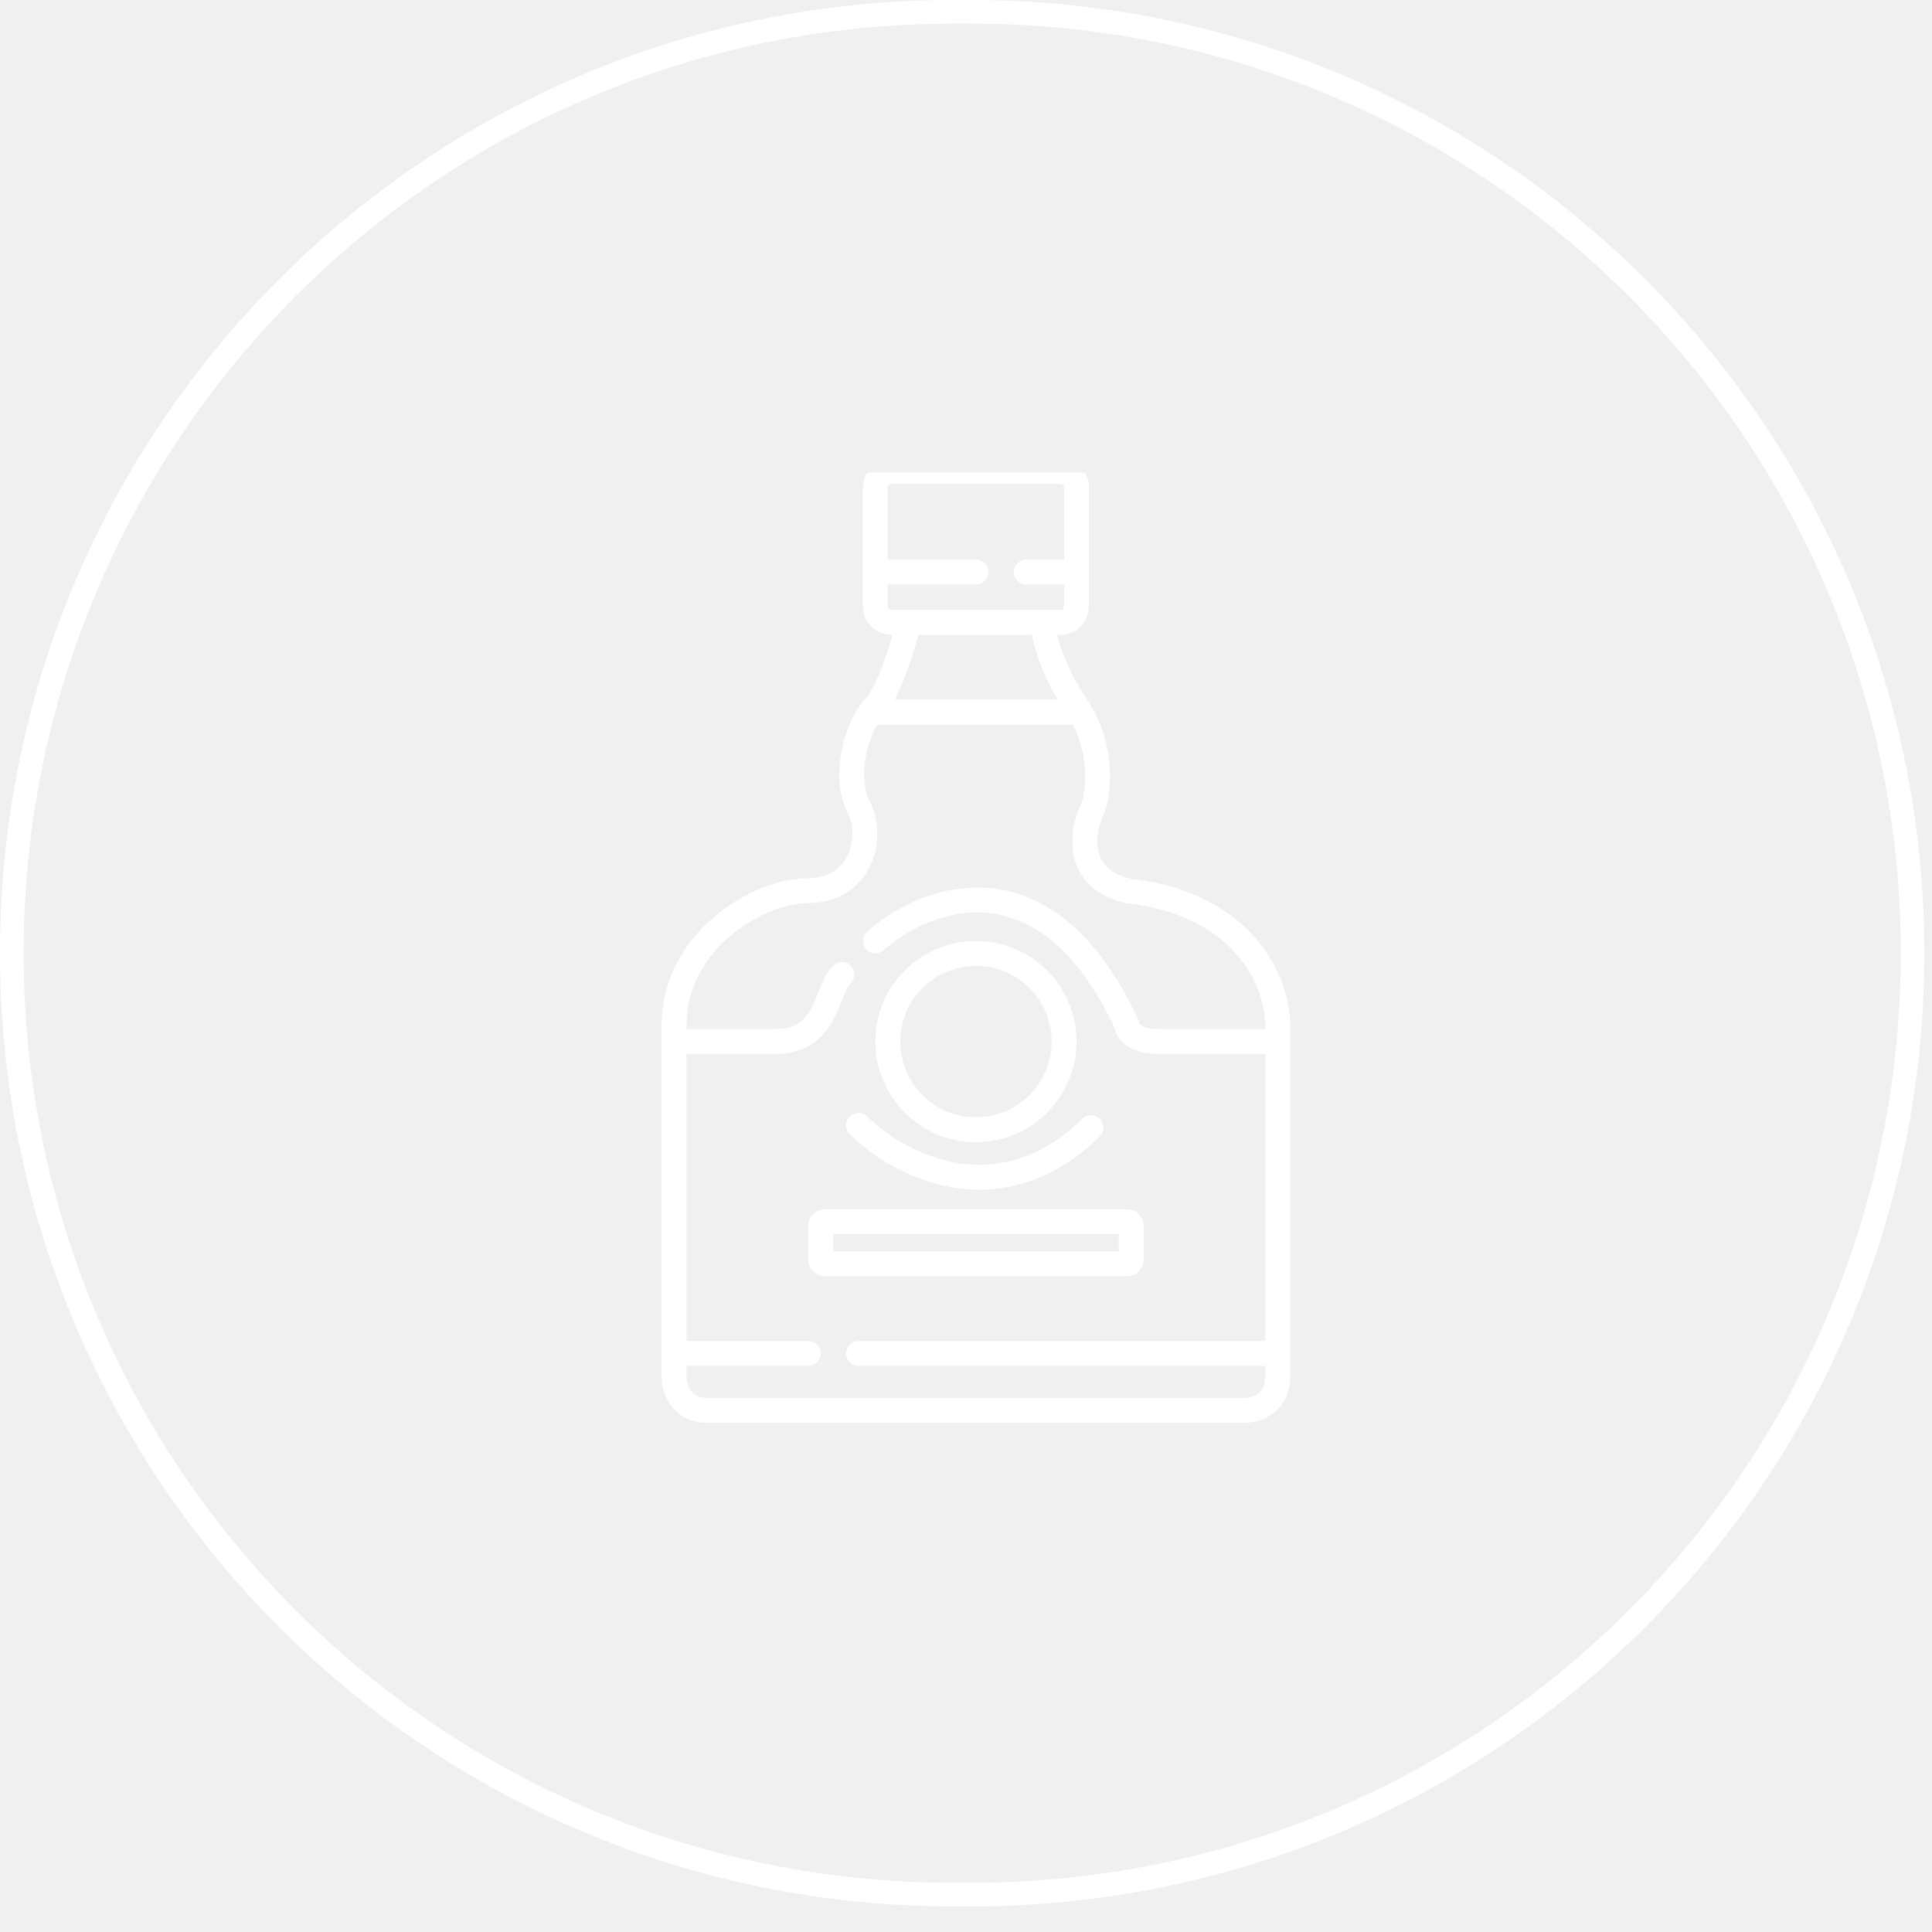
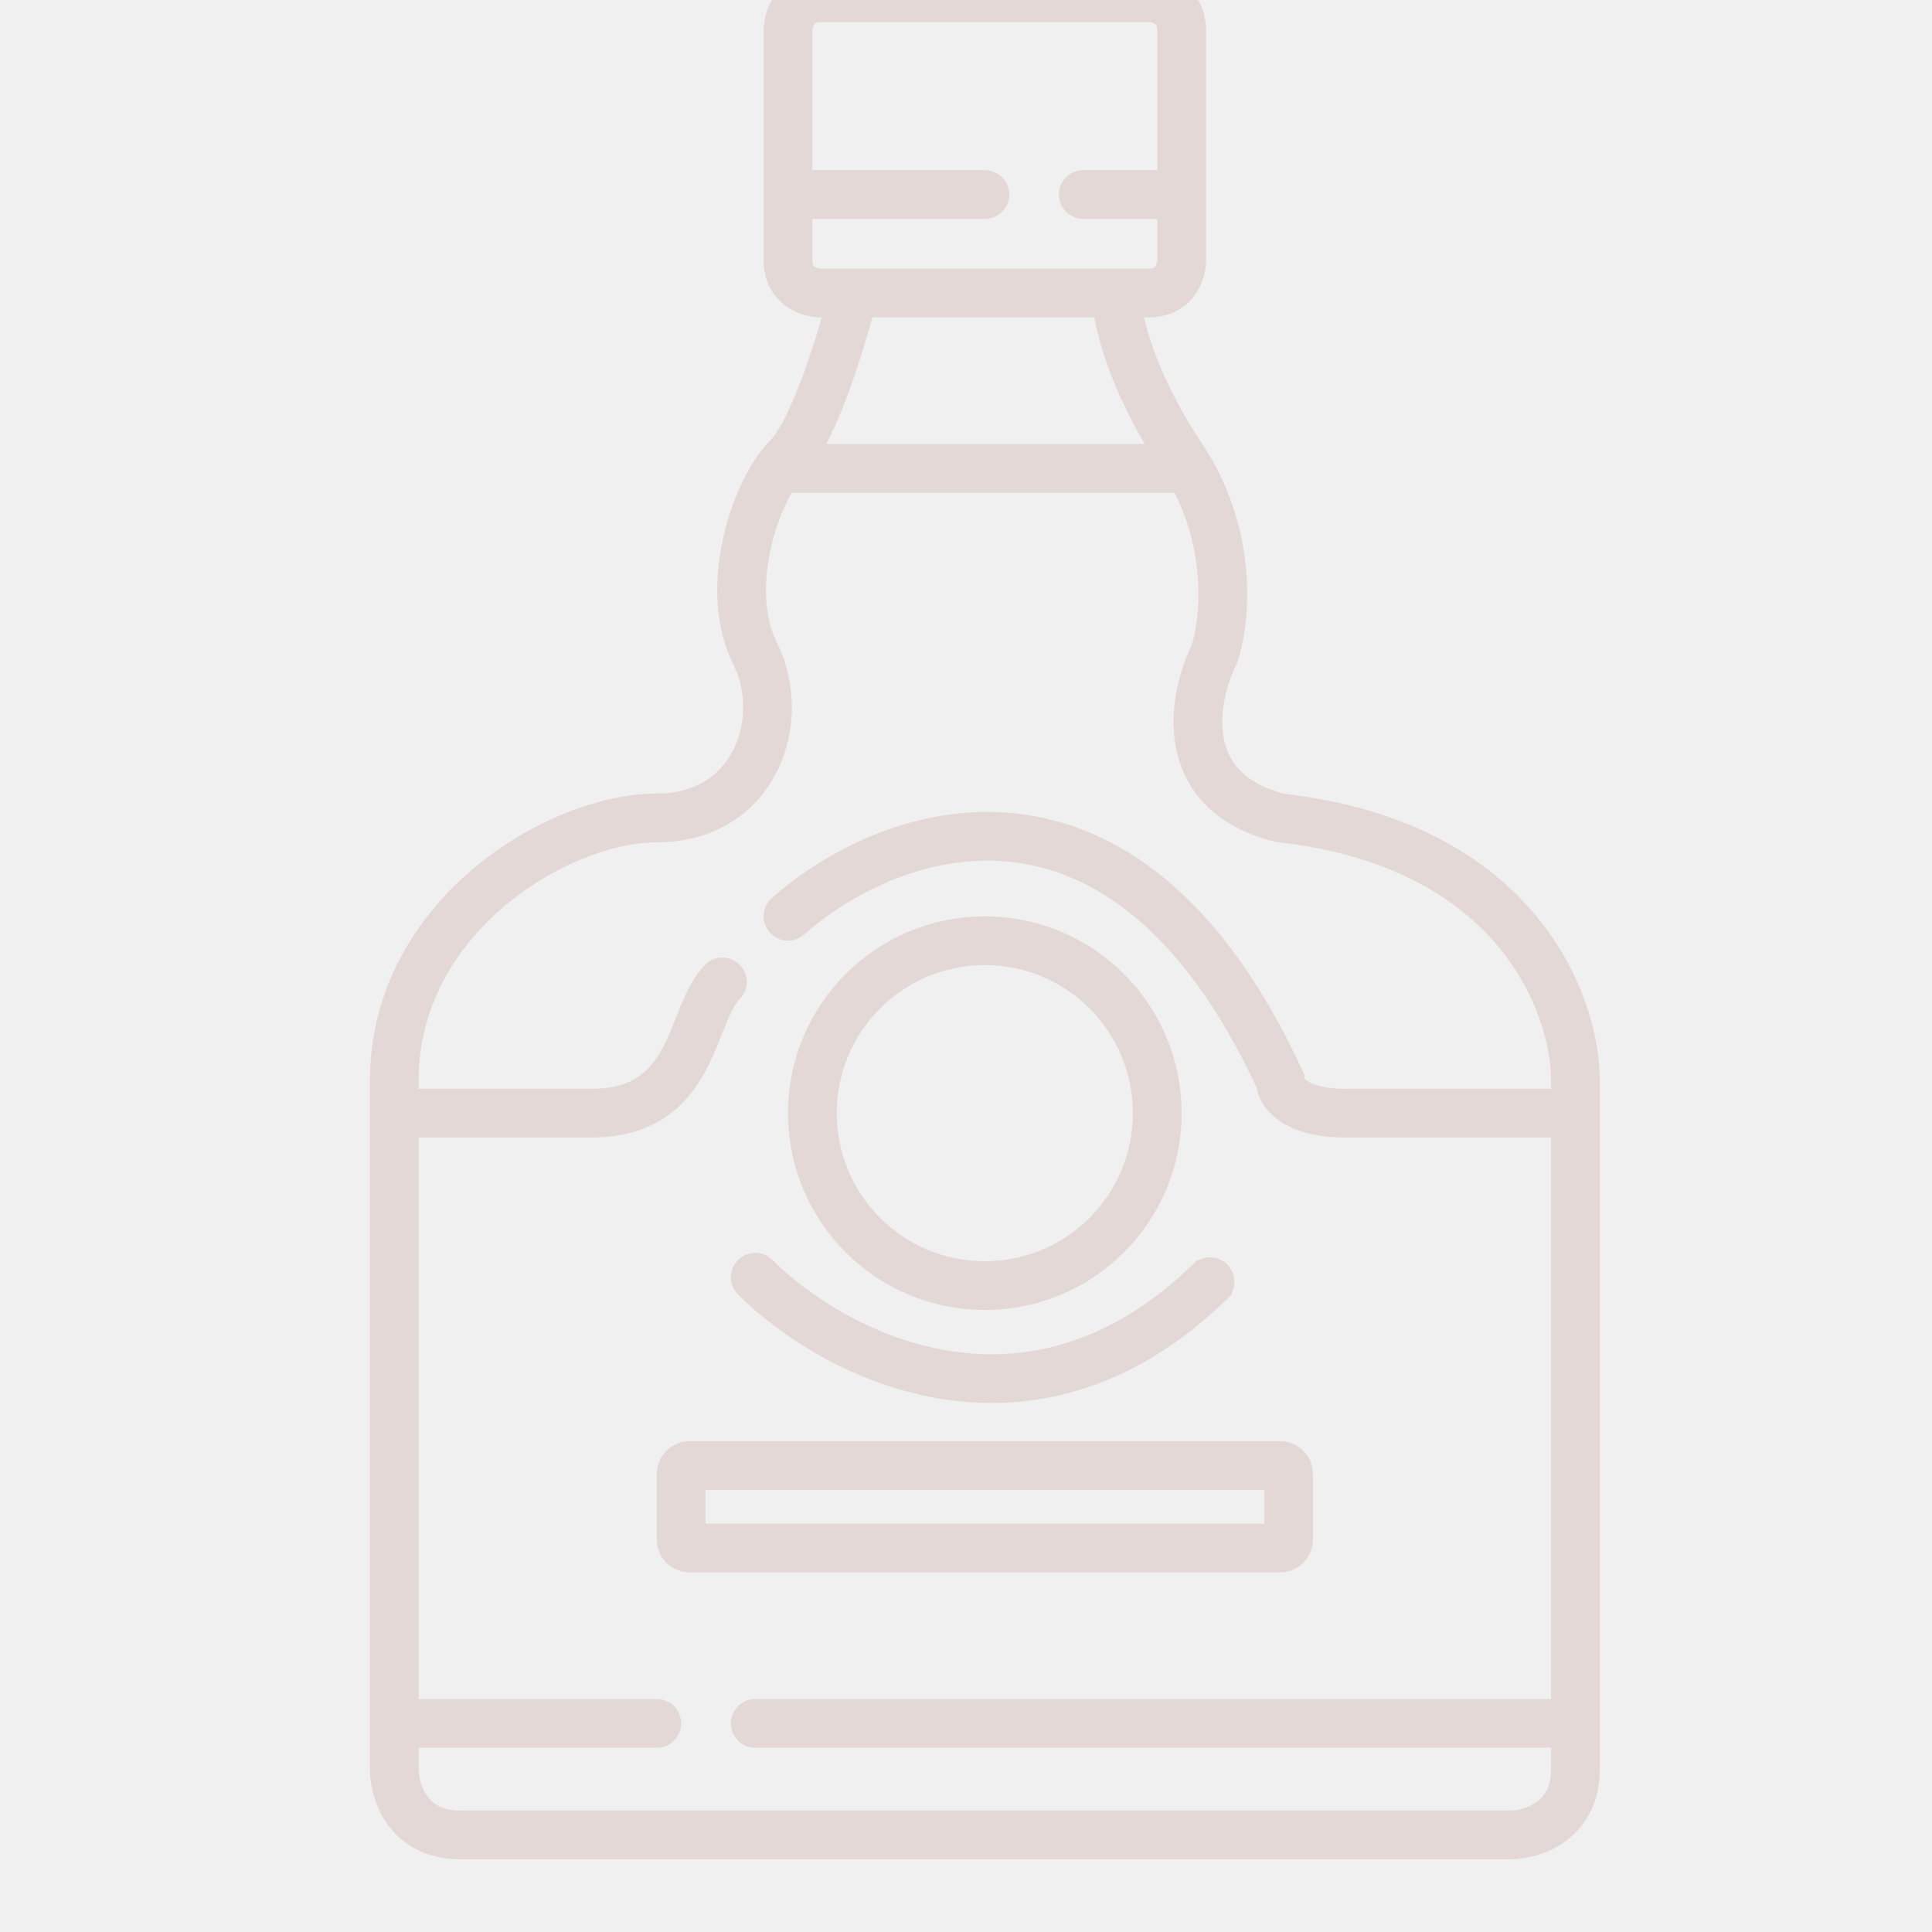
- <svg xmlns="http://www.w3.org/2000/svg" width="45" height="45" viewBox="0 0 45 45" fill="none">
-   <rect x="0.275" y="0.275" width="44.272" height="43.853" rx="21.926" stroke="white" stroke-width="0.55" />
-   <g clip-path="url(#clip0_208_34375)">
-     <g clip-path="url(#clip1_208_34375)">
-       <path d="M21.17 14.496C21.04 15.016 20.701 16.136 20.389 16.448C20.35 16.487 20.312 16.533 20.274 16.585M21.17 14.496H20.779C20.649 14.496 20.389 14.418 20.389 14.105C20.389 13.989 20.389 13.692 20.389 13.324M21.17 14.496H23.904M23.904 14.496H24.294C24.294 14.756 24.451 15.511 25.075 16.448C25.106 16.494 25.134 16.54 25.161 16.585M23.904 14.496C24.034 14.496 24.372 14.496 24.685 14.496C24.997 14.496 25.075 14.235 25.075 14.105C25.075 13.893 25.075 13.618 25.075 13.324M20.274 16.585C19.929 17.066 19.646 18.088 19.998 18.792C20.389 19.573 19.998 20.745 18.826 20.745C17.655 20.745 15.702 21.916 15.702 23.869C15.702 23.984 15.702 24.115 15.702 24.26M20.274 16.585H25.161M25.161 16.585C25.69 17.483 25.59 18.42 25.466 18.792C25.206 19.313 24.997 20.432 26.247 20.745C29.059 21.057 29.762 22.958 29.762 23.869V24.26M15.702 31.524C15.702 31.721 15.702 31.904 15.702 32.071C15.702 32.331 15.858 32.852 16.483 32.852C17.108 32.852 25.075 32.852 28.981 32.852C29.241 32.852 29.762 32.696 29.762 32.071C29.762 31.941 29.762 31.751 29.762 31.524M15.702 31.524H16.279M15.702 31.524C15.702 29.456 15.702 25.929 15.702 24.26M18.826 31.524H17.655M17.655 31.524H17.264H16.279M17.655 31.524H16.279M19.998 31.524H29.762M29.762 31.524C29.762 30.666 29.762 29.277 29.762 28.556V24.26M20.389 21.916C21.56 20.875 24.372 19.807 26.247 23.869C26.247 23.999 26.403 24.26 27.028 24.26C27.653 24.26 29.111 24.26 29.762 24.26M19.608 22.698C19.217 23.088 19.295 24.26 18.045 24.26C16.796 24.26 15.962 24.26 15.702 24.26M19.998 26.212C20.902 27.116 23.24 28.379 25.412 26.265M25.412 26.265C25.43 26.248 25.448 26.23 25.466 26.212L25.412 26.265ZM20.389 13.324C20.389 12.697 20.389 11.863 20.389 11.371C20.389 11.241 20.467 10.981 20.779 10.981C21.092 10.981 23.513 10.981 24.685 10.981C24.815 10.981 25.075 11.059 25.075 11.371C25.075 11.599 25.075 12.532 25.075 13.324M20.389 13.324H22.732M23.904 13.324H25.075" stroke="white" stroke-width="0.58" stroke-linecap="round" />
-       <circle cx="22.732" cy="24.26" r="2.053" stroke="white" stroke-width="0.58" />
-       <mask id="path-4-inside-1_208_34375" fill="white">
-         <rect x="18.826" y="28.165" width="7.811" height="1.562" rx="0.391" />
+ <svg xmlns="http://www.w3.org/2000/svg" width="23" height="23" viewBox="0 0 23 23" fill="none">
+   <g clip-path="url(#clip0_183_7069)">
+     <g clip-path="url(#clip1_183_7069)">
+       <path d="M10.162 3.488C10.032 4.008 9.694 5.128 9.381 5.441C9.343 5.479 9.304 5.525 9.267 5.577M10.162 3.488H9.772C9.641 3.488 9.381 3.41 9.381 3.097C9.381 2.982 9.381 2.684 9.381 2.316M10.162 3.488H12.896M12.896 3.488H13.287C13.287 3.748 13.443 4.503 14.068 5.441C14.098 5.486 14.127 5.532 14.154 5.577M12.896 3.488C13.026 3.488 13.365 3.488 13.677 3.488C13.99 3.488 14.068 3.227 14.068 3.097C14.068 2.885 14.068 2.611 14.068 2.316M9.267 5.577C8.921 6.058 8.638 7.08 8.991 7.784C9.381 8.565 8.991 9.737 7.819 9.737C6.647 9.737 4.694 10.908 4.694 12.861C4.694 12.976 4.694 13.107 4.694 13.252M9.267 5.577H14.154M14.154 5.577C14.683 6.475 14.582 7.412 14.458 7.784C14.198 8.305 13.99 9.424 15.24 9.737C18.052 10.049 18.755 11.95 18.755 12.861V13.252M4.694 20.517C4.694 20.713 4.694 20.896 4.694 21.063C4.694 21.323 4.851 21.844 5.475 21.844C6.1 21.844 14.068 21.844 17.974 21.844C18.234 21.844 18.755 21.688 18.755 21.063C18.755 20.933 18.755 20.743 18.755 20.517M4.694 20.517H5.271M4.694 20.517C4.694 18.448 4.694 14.921 4.694 13.252M7.819 20.517H6.647M6.647 20.517H6.257H5.271M6.647 20.517H5.271M8.991 20.517H18.755M18.755 20.517C18.755 19.658 18.755 18.269 18.755 17.548V13.252M9.381 10.908C10.553 9.867 13.365 8.799 15.24 12.861C15.239 12.991 15.396 13.252 16.021 13.252C16.646 13.252 18.104 13.252 18.755 13.252M8.6 11.69C8.209 12.08 8.288 13.252 7.038 13.252C5.788 13.252 4.955 13.252 4.694 13.252M8.991 15.205C9.894 16.108 12.233 17.371 14.405 15.258M14.405 15.258C14.423 15.24 14.441 15.223 14.458 15.205L14.405 15.258ZM9.381 2.316C9.381 1.689 9.381 0.855 9.381 0.363C9.381 0.233 9.459 -0.027 9.772 -0.027C10.084 -0.027 12.506 -0.027 13.677 -0.027C13.807 -0.027 14.068 0.051 14.068 0.363C14.068 0.591 14.068 1.524 14.068 2.316M9.381 2.316H11.725M12.896 2.316H14.068" stroke="#E3D8D6" stroke-width="0.58" stroke-linecap="round" />
+       <circle cx="11.724" cy="13.252" r="2.053" stroke="#E3D8D6" stroke-width="0.58" />
+       <mask id="path-3-inside-1_183_7069" fill="white">
+         <rect x="7.819" y="17.157" width="7.811" height="1.562" rx="0.391" />
      </mask>
-       <rect x="18.826" y="28.165" width="7.811" height="1.562" rx="0.391" stroke="white" stroke-width="1.16" mask="url(#path-4-inside-1_208_34375)" />
+       <rect x="7.819" y="17.157" width="7.811" height="1.562" rx="0.391" stroke="#E3D8D6" stroke-width="1.16" mask="url(#path-3-inside-1_183_7069)" />
    </g>
  </g>
  <defs>
-     <clipPath id="clip0_208_34375">
-       <rect width="22.387" height="22.387" fill="white" transform="translate(11.0081 11.008)" />
+     <clipPath id="clip0_183_7069">
+       <rect width="22.387" height="22.387" fill="white" />
    </clipPath>
-     <clipPath id="clip1_208_34375">
-       <rect width="22.387" height="22.387" fill="white" transform="translate(11.6743 10.7871)" />
+     <clipPath id="clip1_183_7069">
+       <rect width="22.387" height="22.387" fill="white" transform="translate(0.666504 -0.220703)" />
    </clipPath>
  </defs>
</svg>
